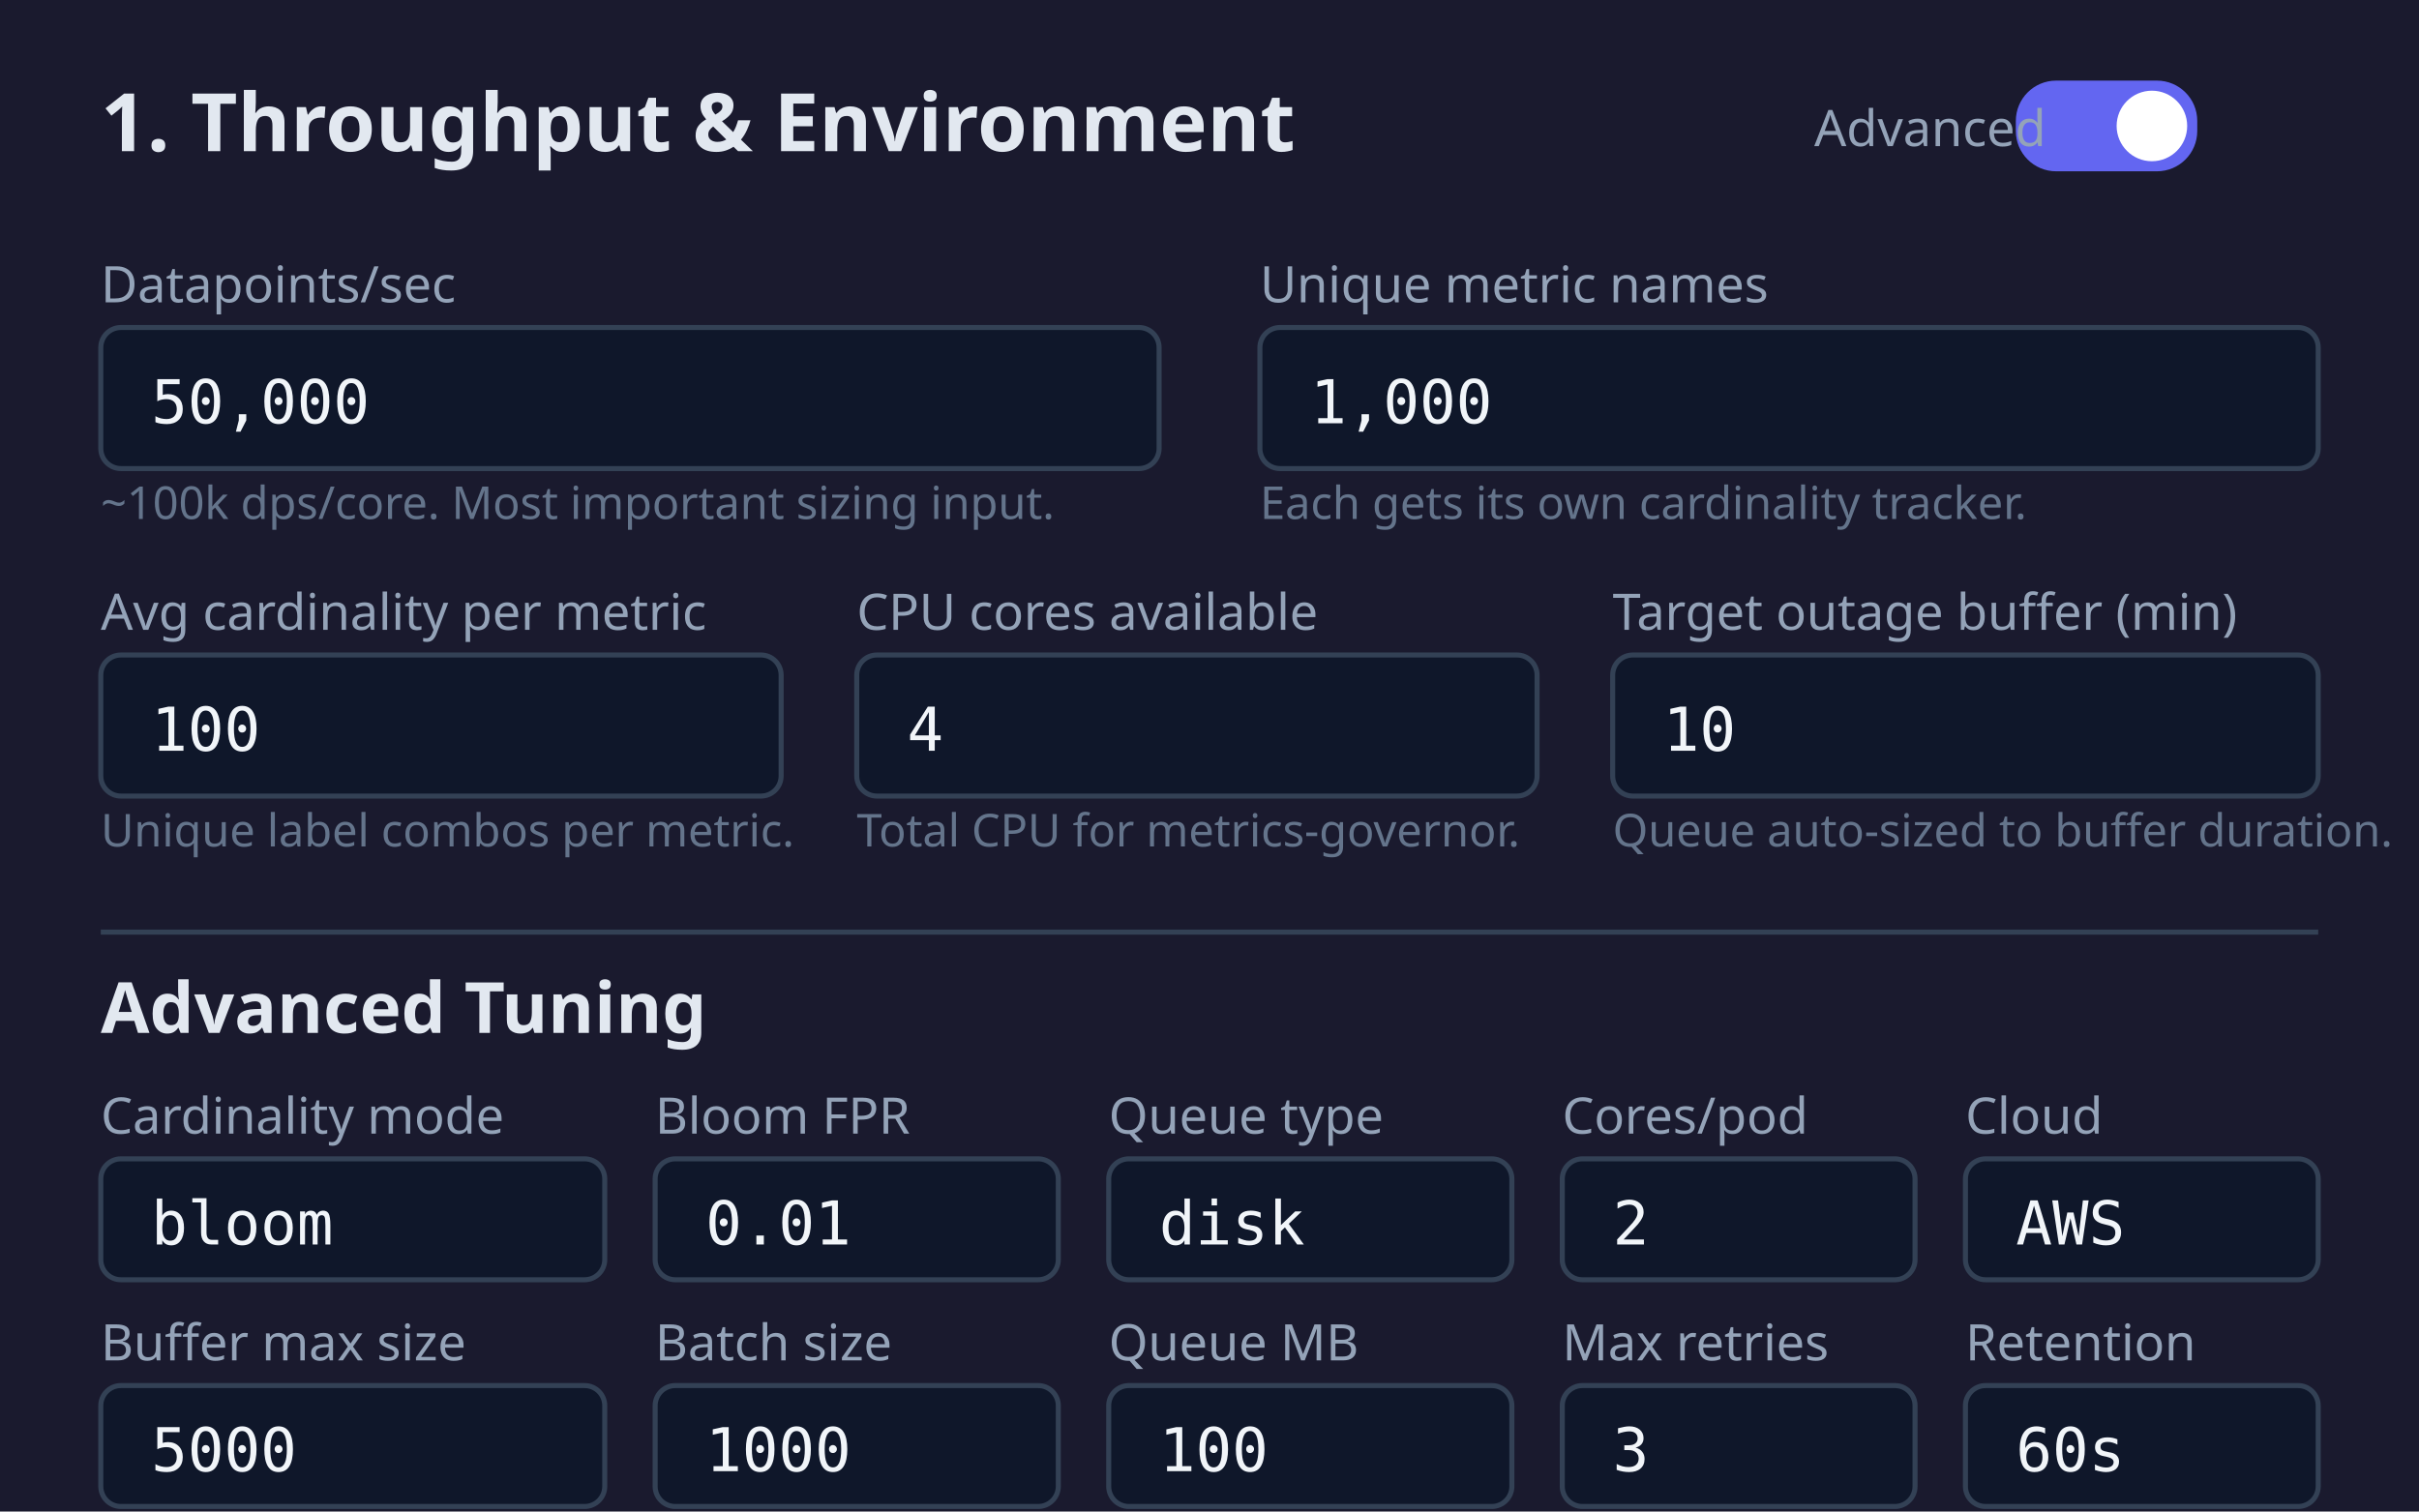
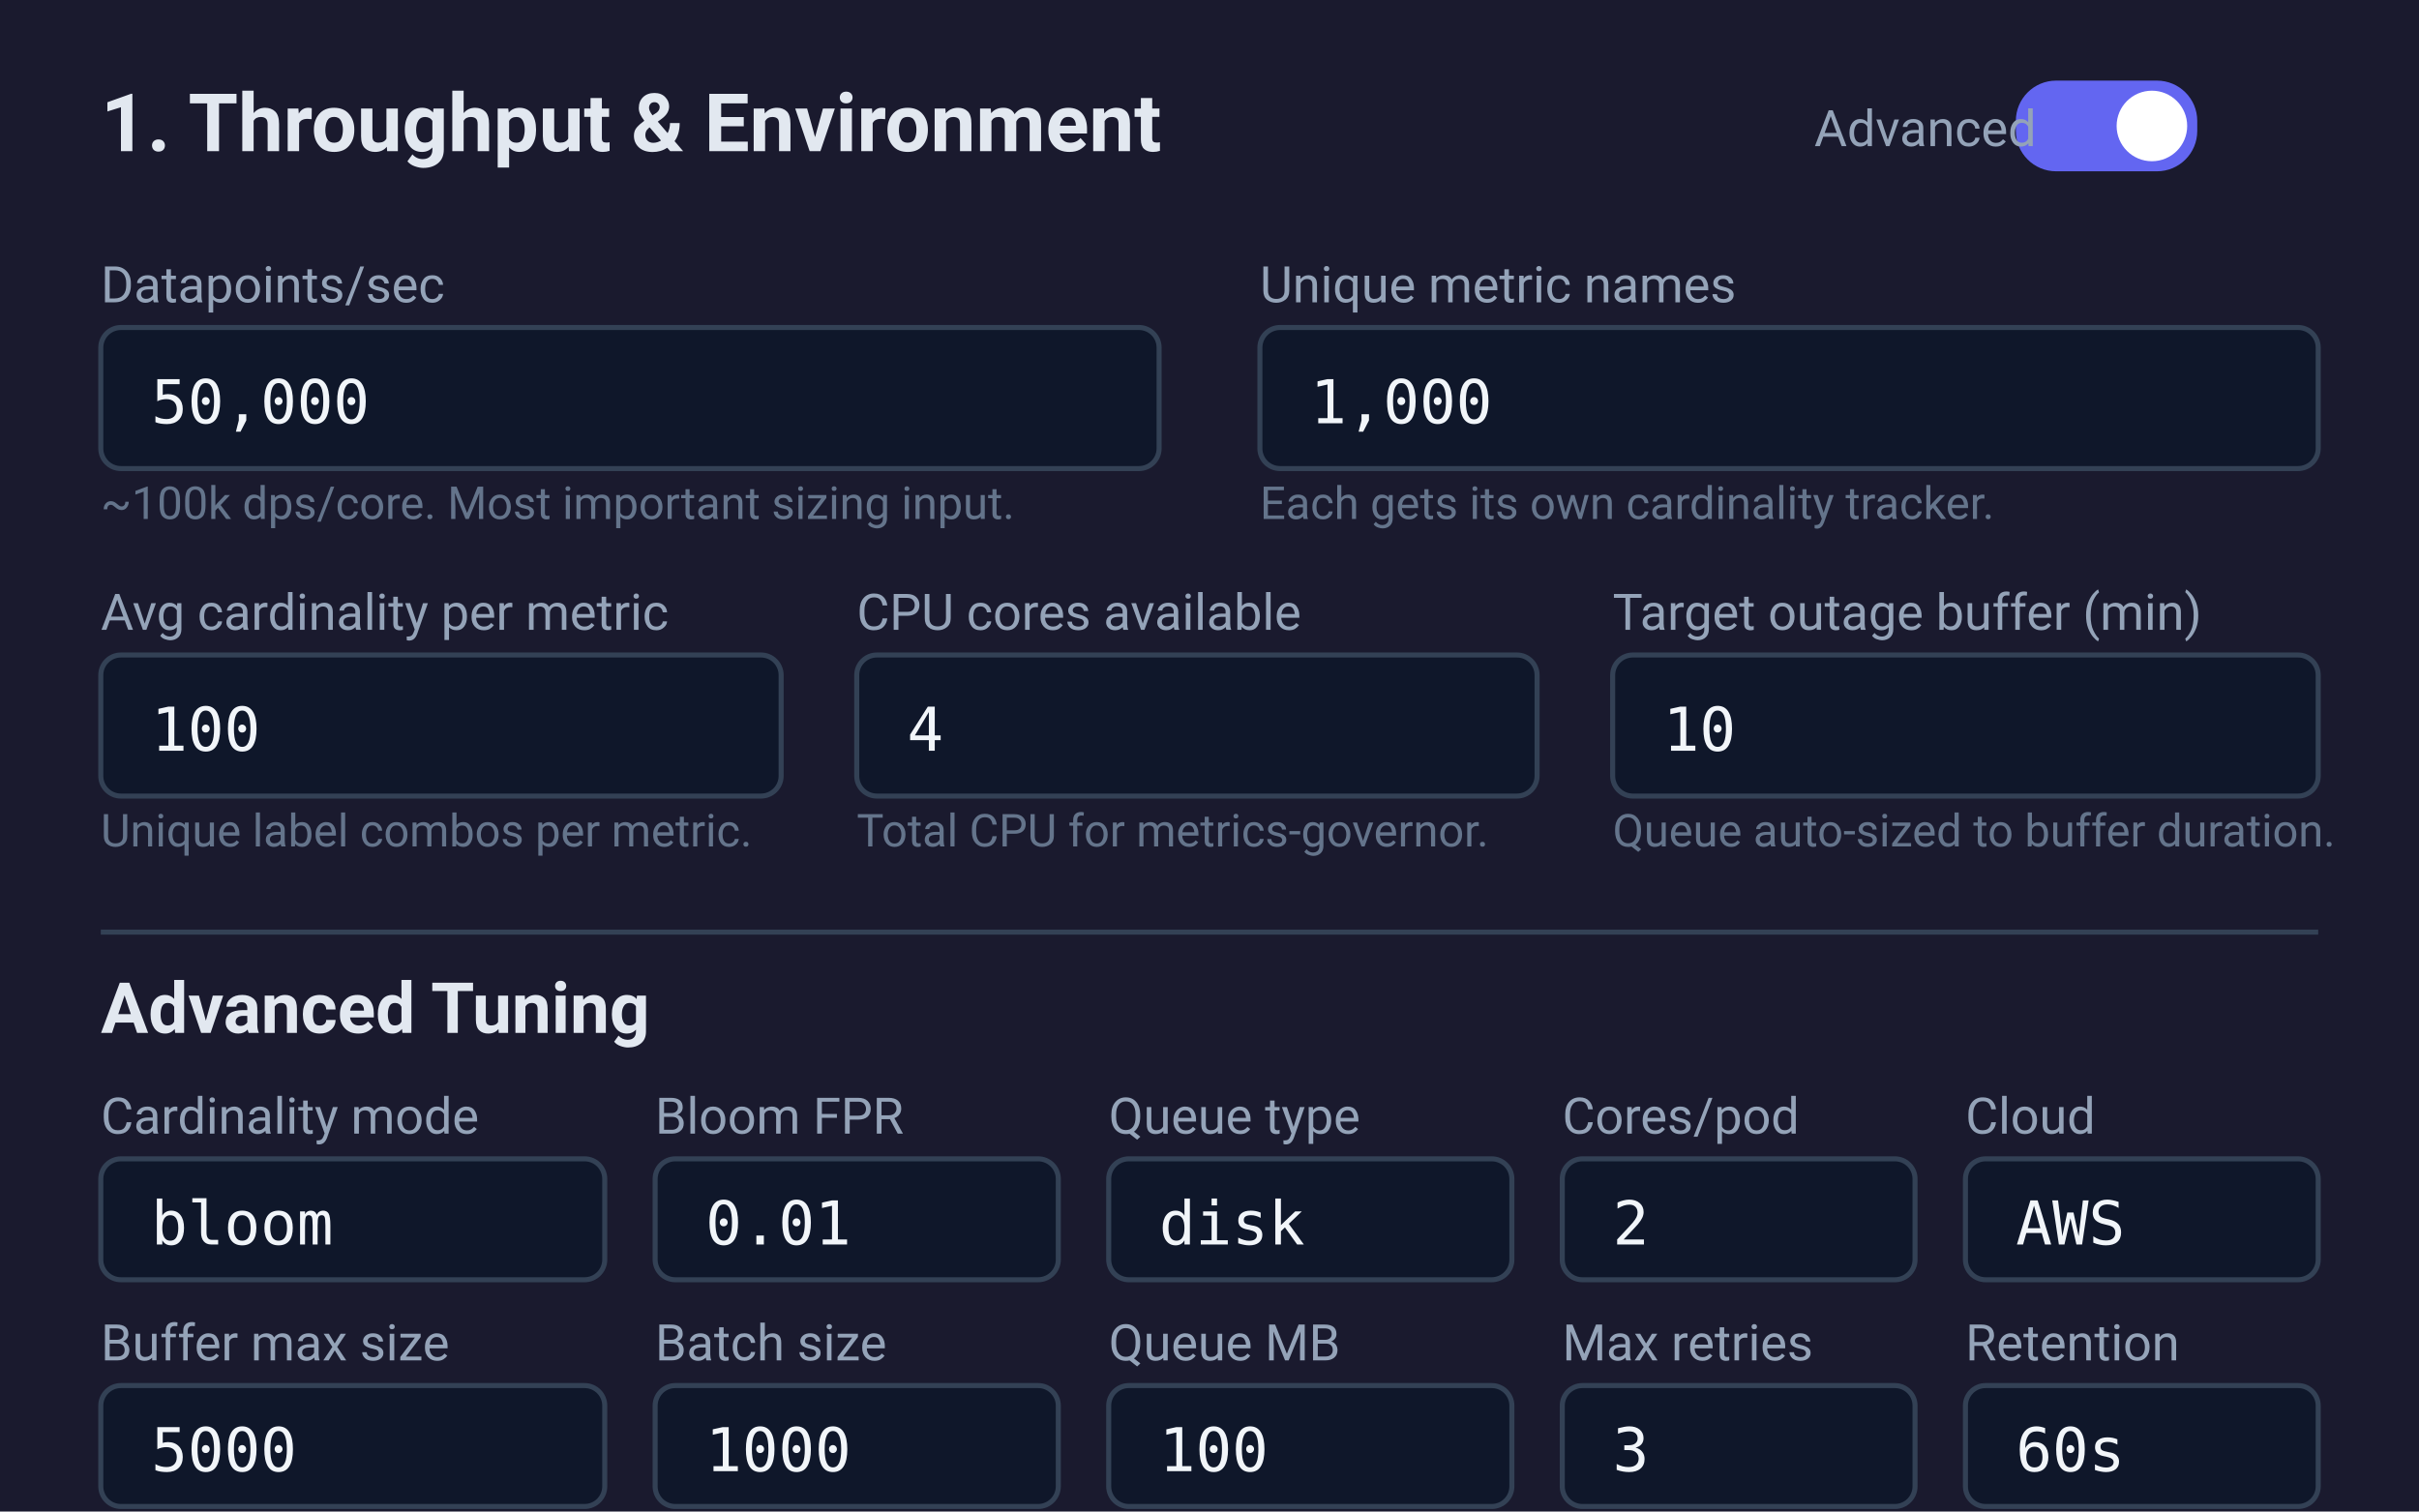
<svg xmlns="http://www.w3.org/2000/svg" width="480" height="300" viewBox="0 0 480 300">
  <defs>
    <style>
      .bg { fill: #1a1a2e; }
-       .card { fill: #16213e; stroke: #334155; stroke-width: 1; rx: 8; }
-       .title { fill: #e2e8f0; font-family: system-ui, sans-serif; font-size: 14px; font-weight: 700; }
-       .label { fill: #94a3b8; font-family: system-ui, sans-serif; font-size: 10px; }
-       .value { fill: #f1f5f9; font-family: 'SF Mono', monospace; font-size: 12px; }
-       .input-bg { fill: #0f172a; stroke: #334155; stroke-width: 1; rx: 4; }
-       .switch-bg { fill: #334155; rx: 8; }
-       .switch-on { fill: #6366f1; rx: 8; }
-       .switch-dot { fill: #fff; }
-       .header { fill: #e2e8f0; font-family: system-ui, sans-serif; font-size: 16px; font-weight: 700; }
-       .subtext { fill: #64748b; font-family: system-ui, sans-serif; font-size: 9px; }
+       .title { fill: #e2e8f0; font-family: -apple-system, BlinkMacSystemFont, 'Segoe UI', Roboto, sans-serif; font-size: 14px; font-weight: 700; }
+       .label { fill: #94a3b8; font-family: -apple-system, BlinkMacSystemFont, 'Segoe UI', Roboto, sans-serif; font-size: 10px; }
+       .value { fill: #f1f5f9; font-family: ui-monospace, 'Cascadia Code', 'Fira Code', monospace; font-size: 12px; }
+       .header { fill: #e2e8f0; font-family: -apple-system, BlinkMacSystemFont, 'Segoe UI', Roboto, sans-serif; font-size: 16px; font-weight: 700; }
+       .subtext { fill: #64748b; font-family: -apple-system, BlinkMacSystemFont, 'Segoe UI', Roboto, sans-serif; font-size: 9px; }
    </style>
  </defs>
  <rect class="bg" width="480" height="300" />
  <text class="header" x="20" y="30">1. Throughput &amp; Environment</text>
-   <rect class="switch-on" x="400" y="16" width="36" height="18" />
-   <circle class="switch-dot" cx="427" cy="25" r="7" />
+   <rect x="400" y="16" width="36" height="18" rx="8" ry="8" fill="#6366f1" />
+   <circle cx="427" cy="25" r="7" fill="#fff" />
  <text class="label" x="360" y="29">Advanced</text>
  <text class="label" x="20" y="60">Datapoints/sec</text>
-   <rect class="input-bg" x="20" y="65" width="210" height="28" />
+   <rect x="20" y="65" width="210" height="28" rx="4" ry="4" fill="#0f172a" stroke="#334155" />
  <text class="value" x="30" y="84">50,000</text>
  <text class="subtext" x="20" y="103">~100k dps/core. Most important sizing input.</text>
  <text class="label" x="250" y="60">Unique metric names</text>
-   <rect class="input-bg" x="250" y="65" width="210" height="28" />
+   <rect x="250" y="65" width="210" height="28" rx="4" ry="4" fill="#0f172a" stroke="#334155" />
  <text class="value" x="260" y="84">1,000</text>
  <text class="subtext" x="250" y="103">Each gets its own cardinality tracker.</text>
  <text class="label" x="20" y="125">Avg cardinality per metric</text>
-   <rect class="input-bg" x="20" y="130" width="135" height="28" />
+   <rect x="20" y="130" width="135" height="28" rx="4" ry="4" fill="#0f172a" stroke="#334155" />
  <text class="value" x="30" y="149">100</text>
  <text class="subtext" x="20" y="168">Unique label combos per metric.</text>
  <text class="label" x="170" y="125">CPU cores available</text>
-   <rect class="input-bg" x="170" y="130" width="135" height="28" />
+   <rect x="170" y="130" width="135" height="28" rx="4" ry="4" fill="#0f172a" stroke="#334155" />
  <text class="value" x="180" y="149">4</text>
  <text class="subtext" x="170" y="168">Total CPU for metrics-governor.</text>
  <text class="label" x="320" y="125">Target outage buffer (min)</text>
-   <rect class="input-bg" x="320" y="130" width="140" height="28" />
+   <rect x="320" y="130" width="140" height="28" rx="4" ry="4" fill="#0f172a" stroke="#334155" />
  <text class="value" x="330" y="149">10</text>
  <text class="subtext" x="320" y="168">Queue auto-sized to buffer duration.</text>
  <line x1="20" y1="185" x2="460" y2="185" stroke="#334155" stroke-width="1" />
  <text class="title" x="20" y="205">Advanced Tuning</text>
  <text class="label" x="20" y="225">Cardinality mode</text>
-   <rect class="input-bg" x="20" y="230" width="100" height="24" />
+   <rect x="20" y="230" width="100" height="24" rx="4" ry="4" fill="#0f172a" stroke="#334155" />
  <text class="value" x="30" y="247">bloom</text>
  <text class="label" x="130" y="225">Bloom FPR</text>
-   <rect class="input-bg" x="130" y="230" width="80" height="24" />
+   <rect x="130" y="230" width="80" height="24" rx="4" ry="4" fill="#0f172a" stroke="#334155" />
  <text class="value" x="140" y="247">0.01</text>
  <text class="label" x="220" y="225">Queue type</text>
-   <rect class="input-bg" x="220" y="230" width="80" height="24" />
+   <rect x="220" y="230" width="80" height="24" rx="4" ry="4" fill="#0f172a" stroke="#334155" />
  <text class="value" x="230" y="247">disk</text>
  <text class="label" x="310" y="225">Cores/pod</text>
-   <rect class="input-bg" x="310" y="230" width="70" height="24" />
+   <rect x="310" y="230" width="70" height="24" rx="4" ry="4" fill="#0f172a" stroke="#334155" />
  <text class="value" x="320" y="247">2</text>
  <text class="label" x="390" y="225">Cloud</text>
-   <rect class="input-bg" x="390" y="230" width="70" height="24" />
+   <rect x="390" y="230" width="70" height="24" rx="4" ry="4" fill="#0f172a" stroke="#334155" />
  <text class="value" x="400" y="247">AWS</text>
  <text class="label" x="20" y="270">Buffer max size</text>
-   <rect class="input-bg" x="20" y="275" width="100" height="24" />
+   <rect x="20" y="275" width="100" height="24" rx="4" ry="4" fill="#0f172a" stroke="#334155" />
  <text class="value" x="30" y="292">5000</text>
  <text class="label" x="130" y="270">Batch size</text>
-   <rect class="input-bg" x="130" y="275" width="80" height="24" />
+   <rect x="130" y="275" width="80" height="24" rx="4" ry="4" fill="#0f172a" stroke="#334155" />
  <text class="value" x="140" y="292">1000</text>
  <text class="label" x="220" y="270">Queue MB</text>
-   <rect class="input-bg" x="220" y="275" width="80" height="24" />
+   <rect x="220" y="275" width="80" height="24" rx="4" ry="4" fill="#0f172a" stroke="#334155" />
  <text class="value" x="230" y="292">100</text>
  <text class="label" x="310" y="270">Max retries</text>
-   <rect class="input-bg" x="310" y="275" width="70" height="24" />
+   <rect x="310" y="275" width="70" height="24" rx="4" ry="4" fill="#0f172a" stroke="#334155" />
  <text class="value" x="320" y="292">3</text>
  <text class="label" x="390" y="270">Retention</text>
-   <rect class="input-bg" x="390" y="275" width="70" height="24" />
+   <rect x="390" y="275" width="70" height="24" rx="4" ry="4" fill="#0f172a" stroke="#334155" />
  <text class="value" x="400" y="292">60s</text>
</svg>
